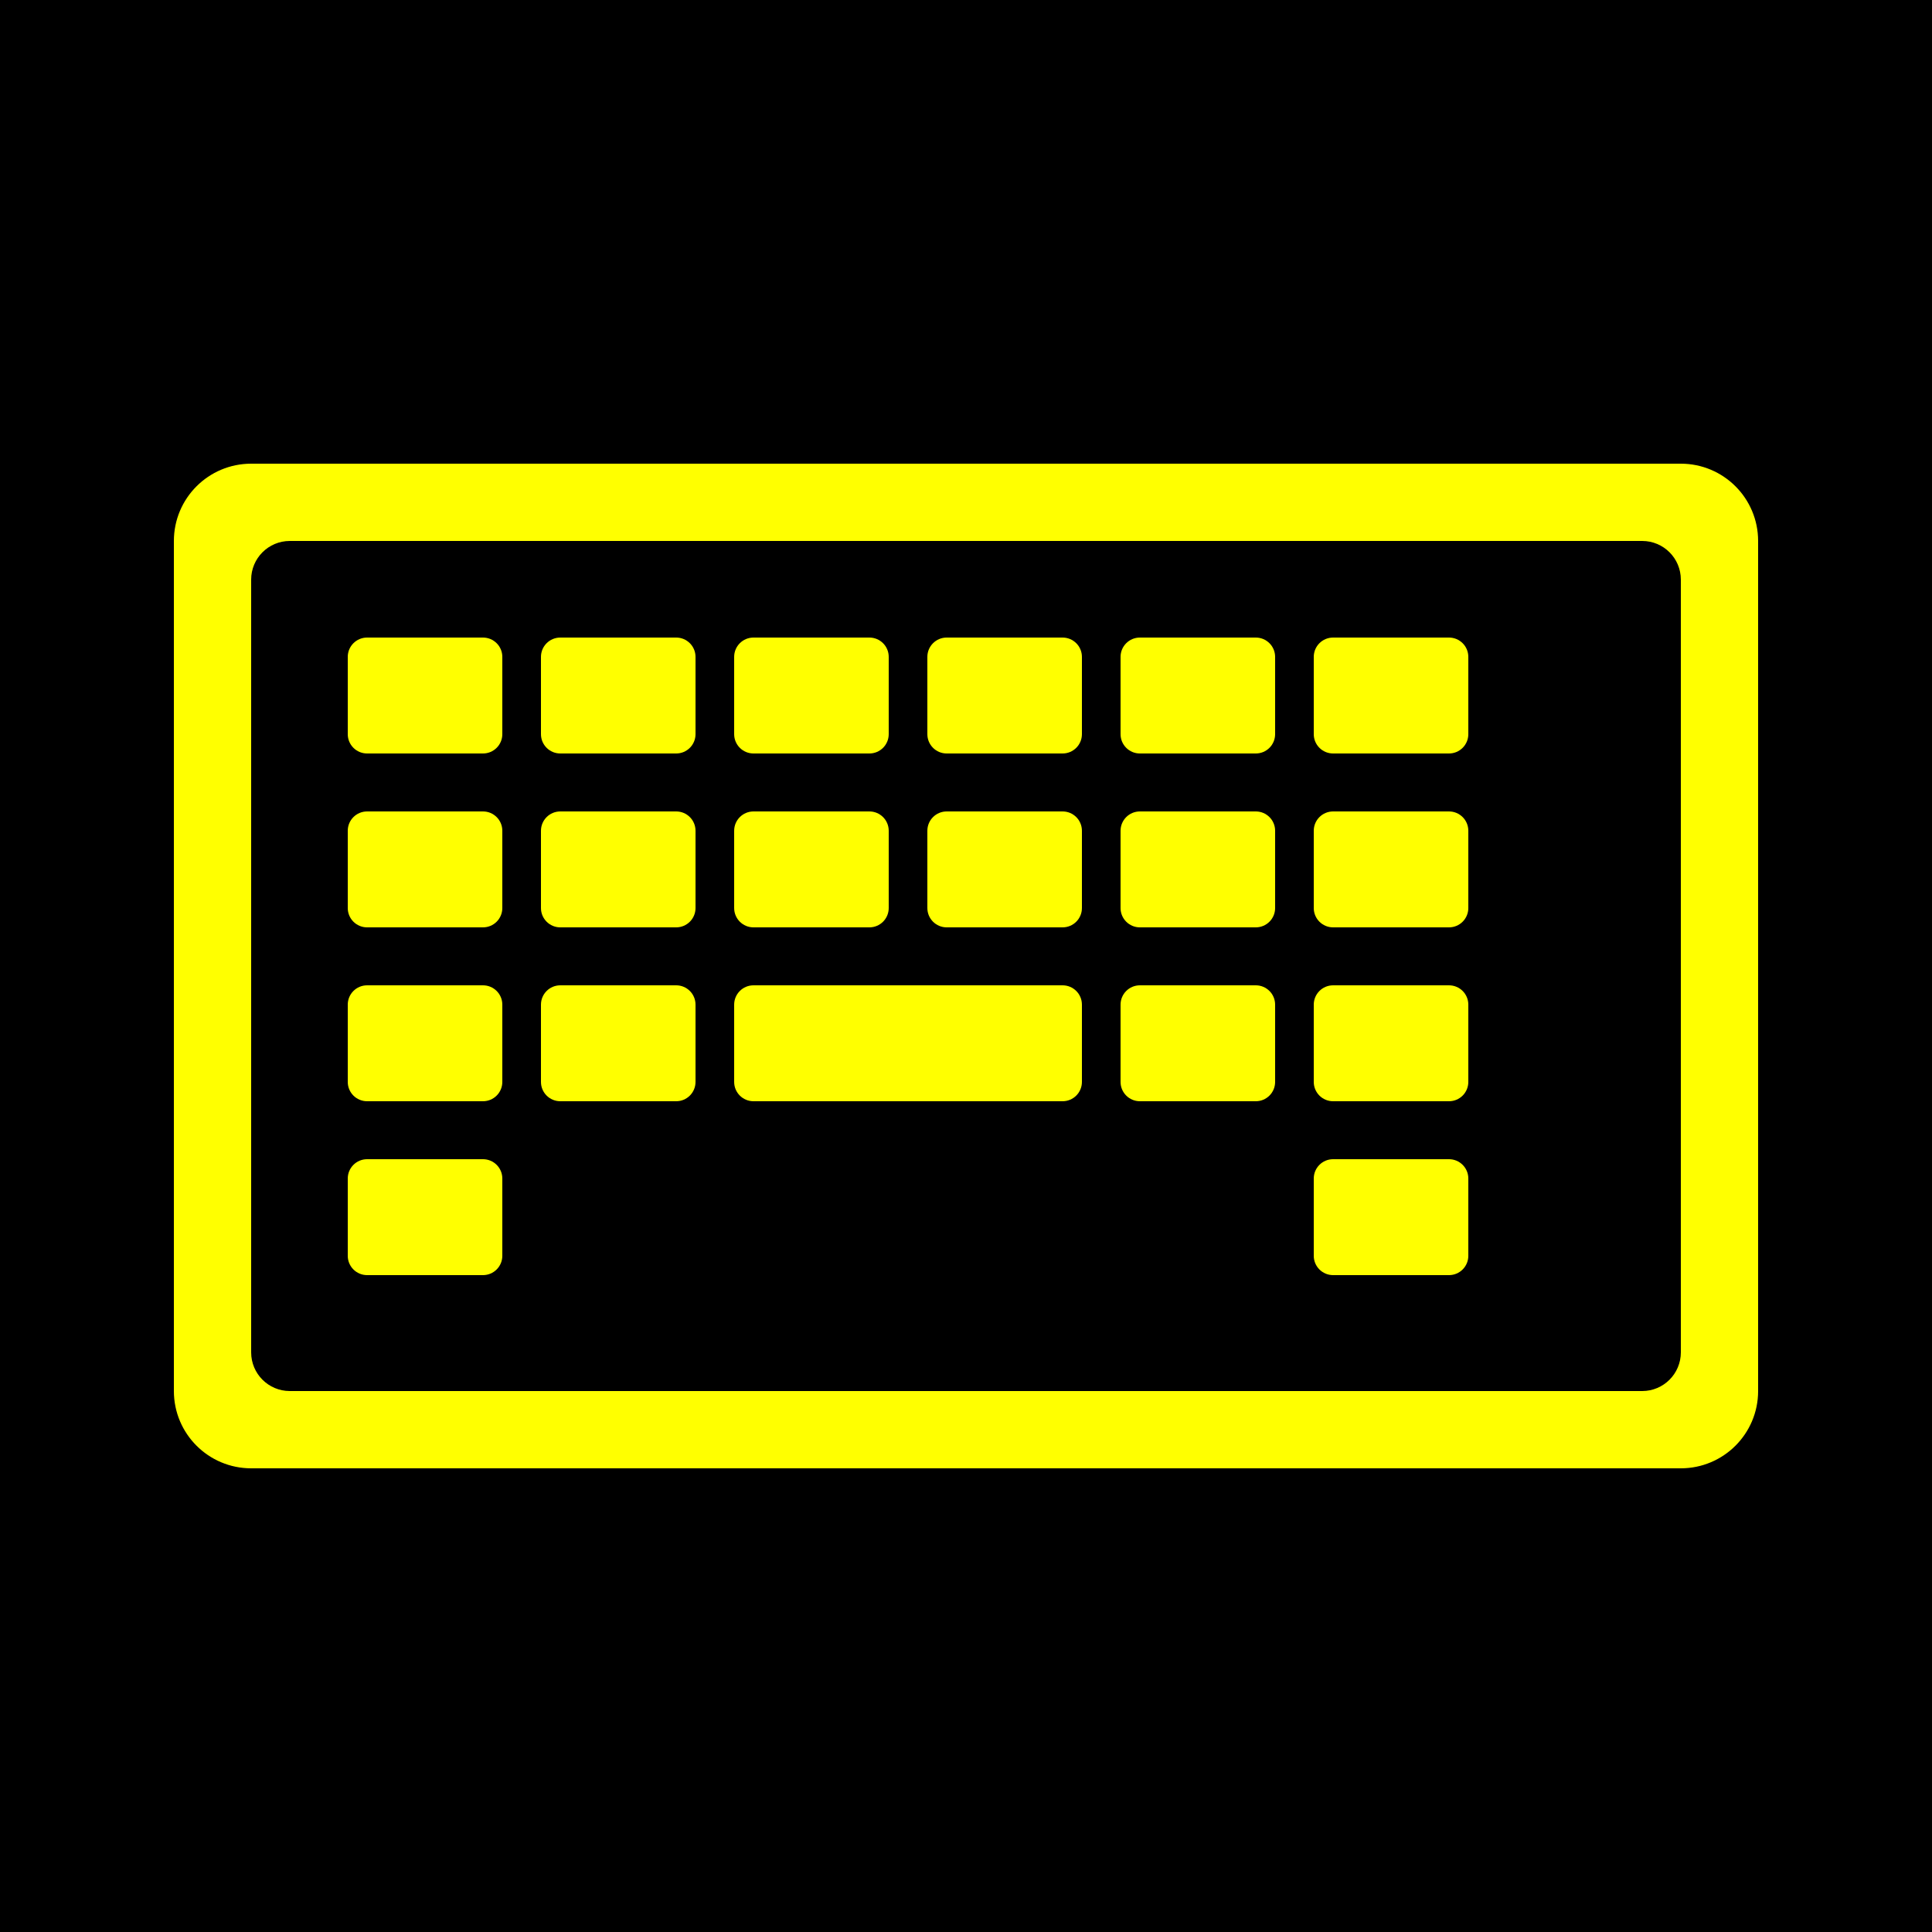
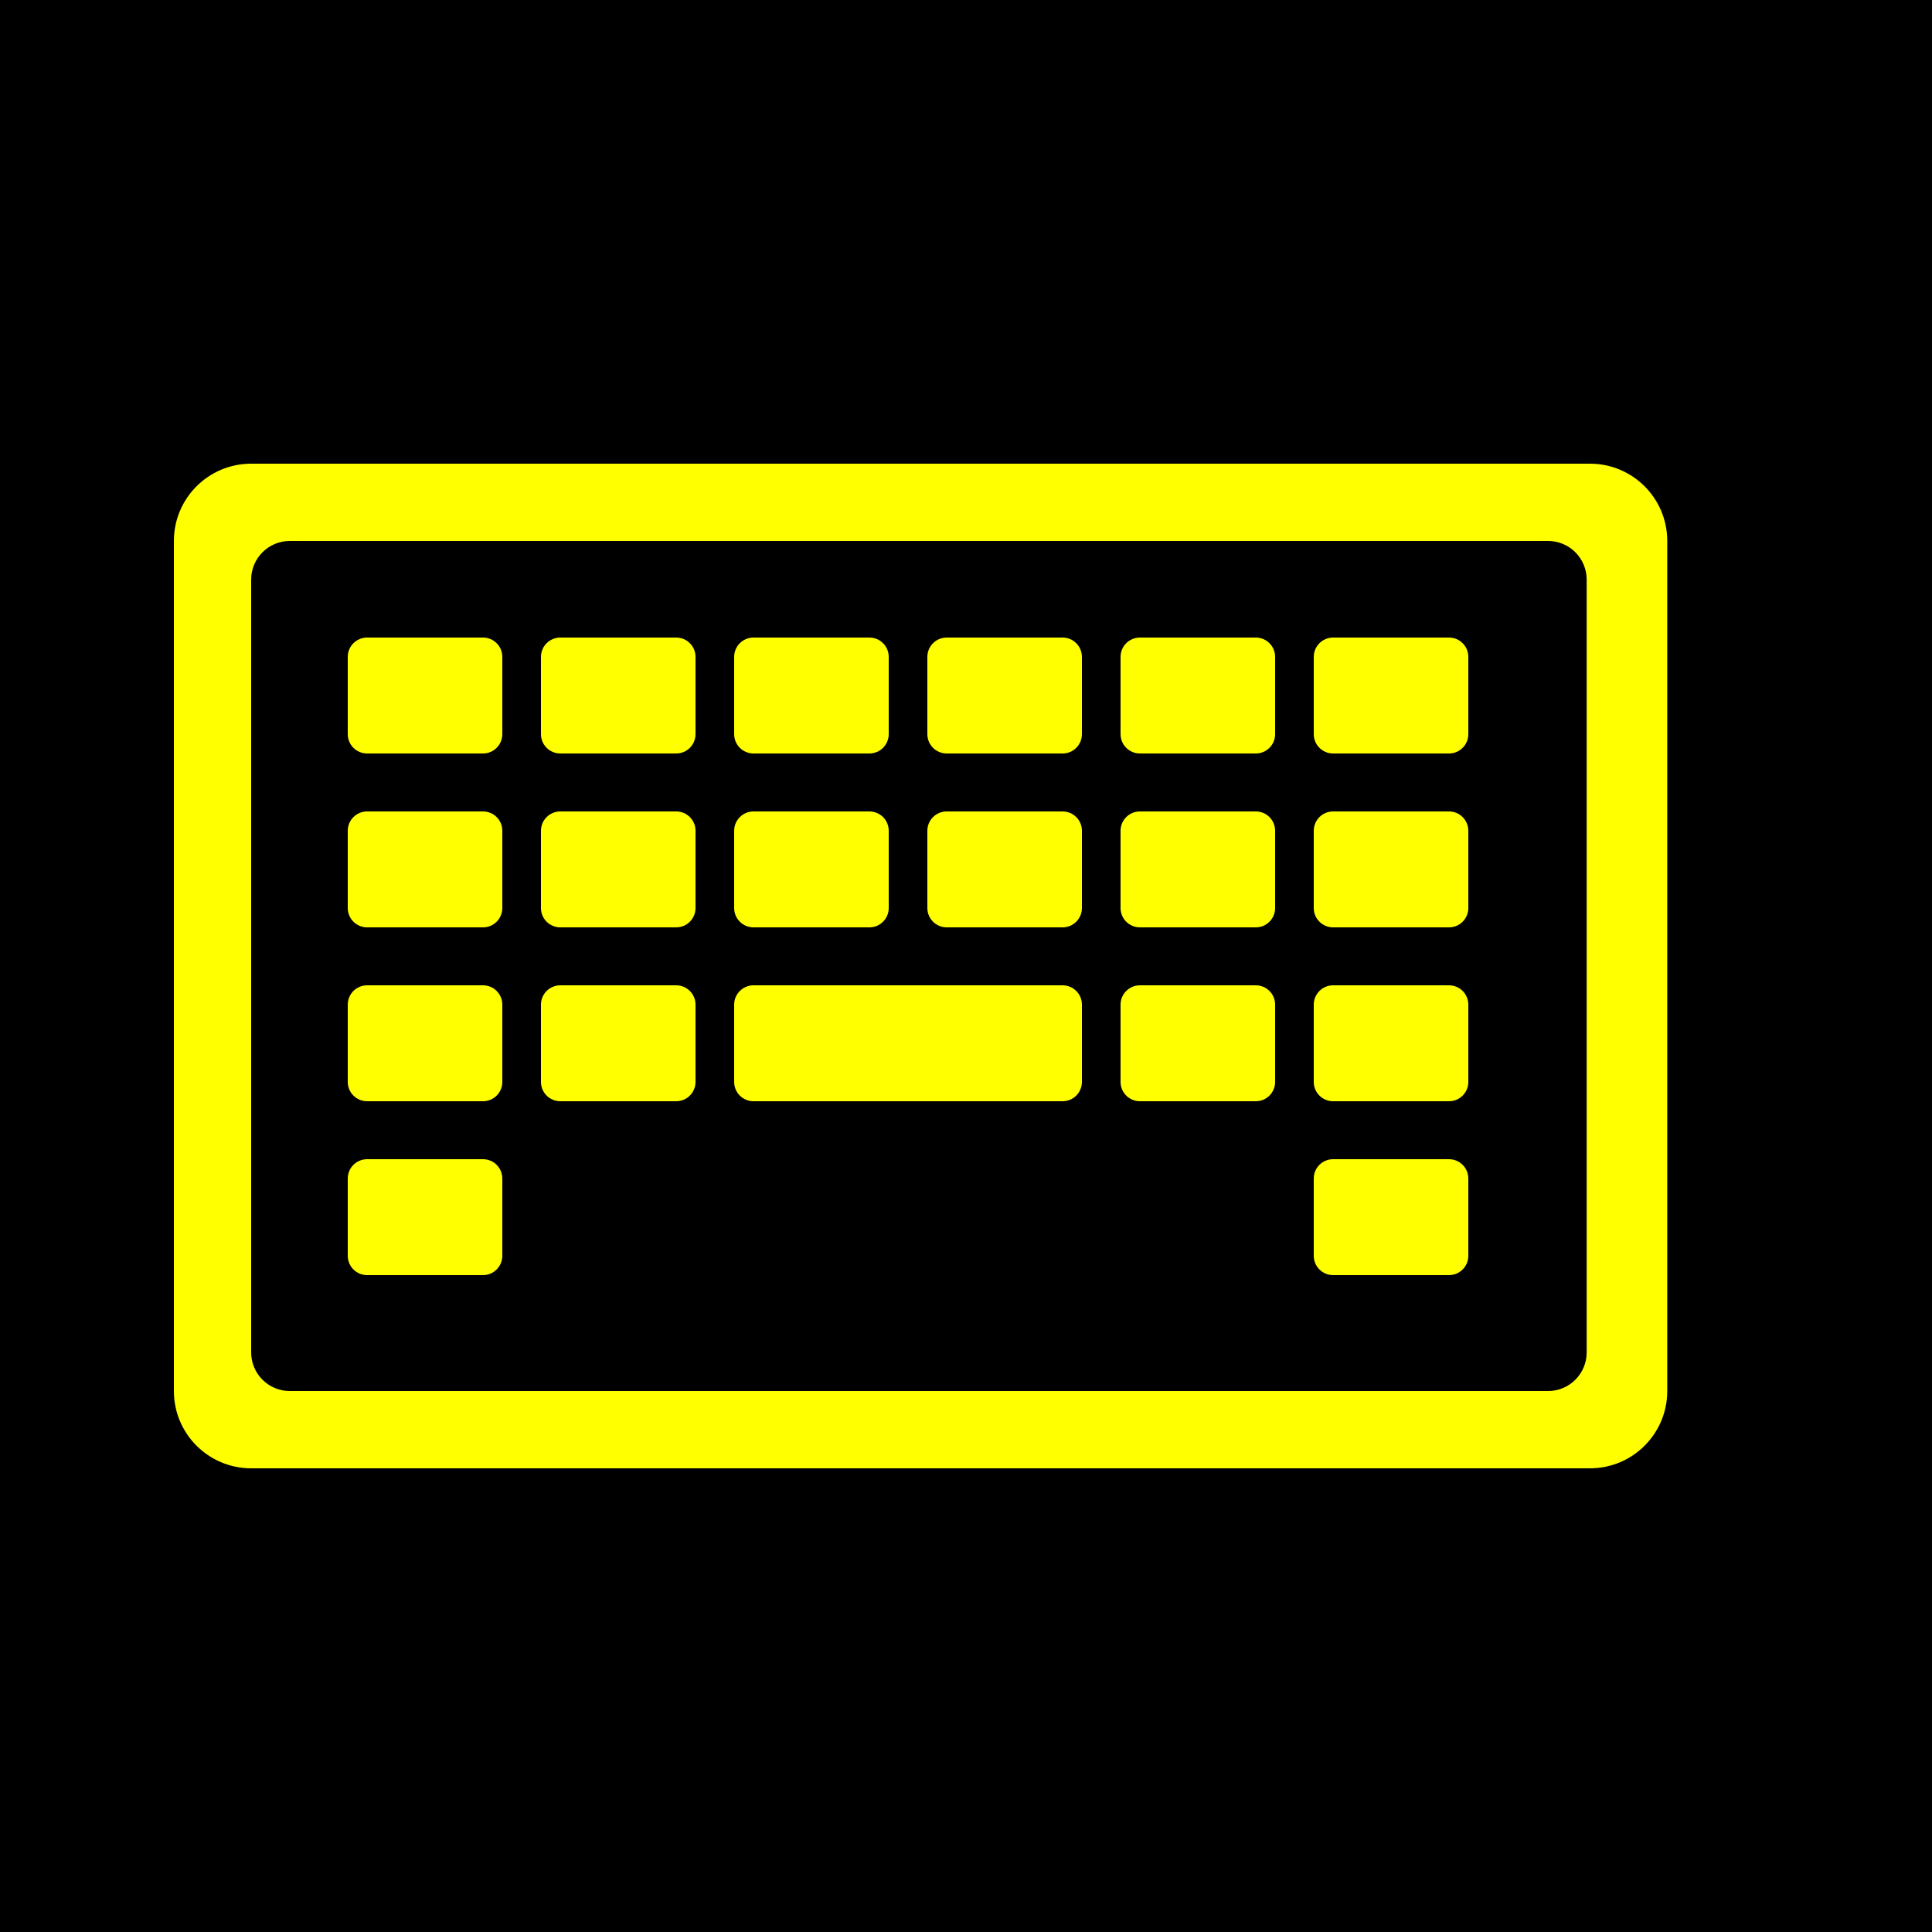
<svg xmlns="http://www.w3.org/2000/svg" viewBox="0 0 100 100">
  <rect width="100" height="100" fill="#000000" />
-   <rect x="10" y="25" width="80" height="50" rx="3" fill="#FFFF00" stroke="#FFFF00" stroke-width="2" />
-   <rect x="13" y="28" width="74" height="44" rx="2" fill="#000000" />
+   <rect x="10" y="25" width="75.297" height="50" rx="3" fill="#FFFF00" stroke="#FFFF00" stroke-width="2" style="" />
+   <rect x="13" y="28" width="69.126" height="44" rx="2" fill="#000000" style="" />
  <rect x="18" y="33" width="8" height="6" rx="1" fill="#FFFF00" />
  <rect x="28" y="33" width="8" height="6" rx="1" fill="#FFFF00" />
  <rect x="38" y="33" width="8" height="6" rx="1" fill="#FFFF00" />
  <rect x="48" y="33" width="8" height="6" rx="1" fill="#FFFF00" />
  <rect x="58" y="33" width="8" height="6" rx="1" fill="#FFFF00" />
  <rect x="68" y="33" width="8" height="6" rx="1" fill="#FFFF00" />
  <rect x="18" y="42" width="8" height="6" rx="1" fill="#FFFF00" />
  <rect x="28" y="42" width="8" height="6" rx="1" fill="#FFFF00" />
  <rect x="38" y="42" width="8" height="6" rx="1" fill="#FFFF00" />
  <rect x="48" y="42" width="8" height="6" rx="1" fill="#FFFF00" />
  <rect x="58" y="42" width="8" height="6" rx="1" fill="#FFFF00" />
  <rect x="68" y="42" width="8" height="6" rx="1" fill="#FFFF00" />
  <rect x="18" y="51" width="8" height="6" rx="1" fill="#FFFF00" />
  <rect x="28" y="51" width="8" height="6" rx="1" fill="#FFFF00" />
  <rect x="38" y="51" width="18" height="6" rx="1" fill="#FFFF00" />
  <rect x="58" y="51" width="8" height="6" rx="1" fill="#FFFF00" />
  <rect x="68" y="51" width="8" height="6" rx="1" fill="#FFFF00" />
  <rect x="18" y="60" width="8" height="6" rx="1" fill="#FFFF00" />
  <rect x="68" y="60" width="8" height="6" rx="1" fill="#FFFF00" />
</svg>
